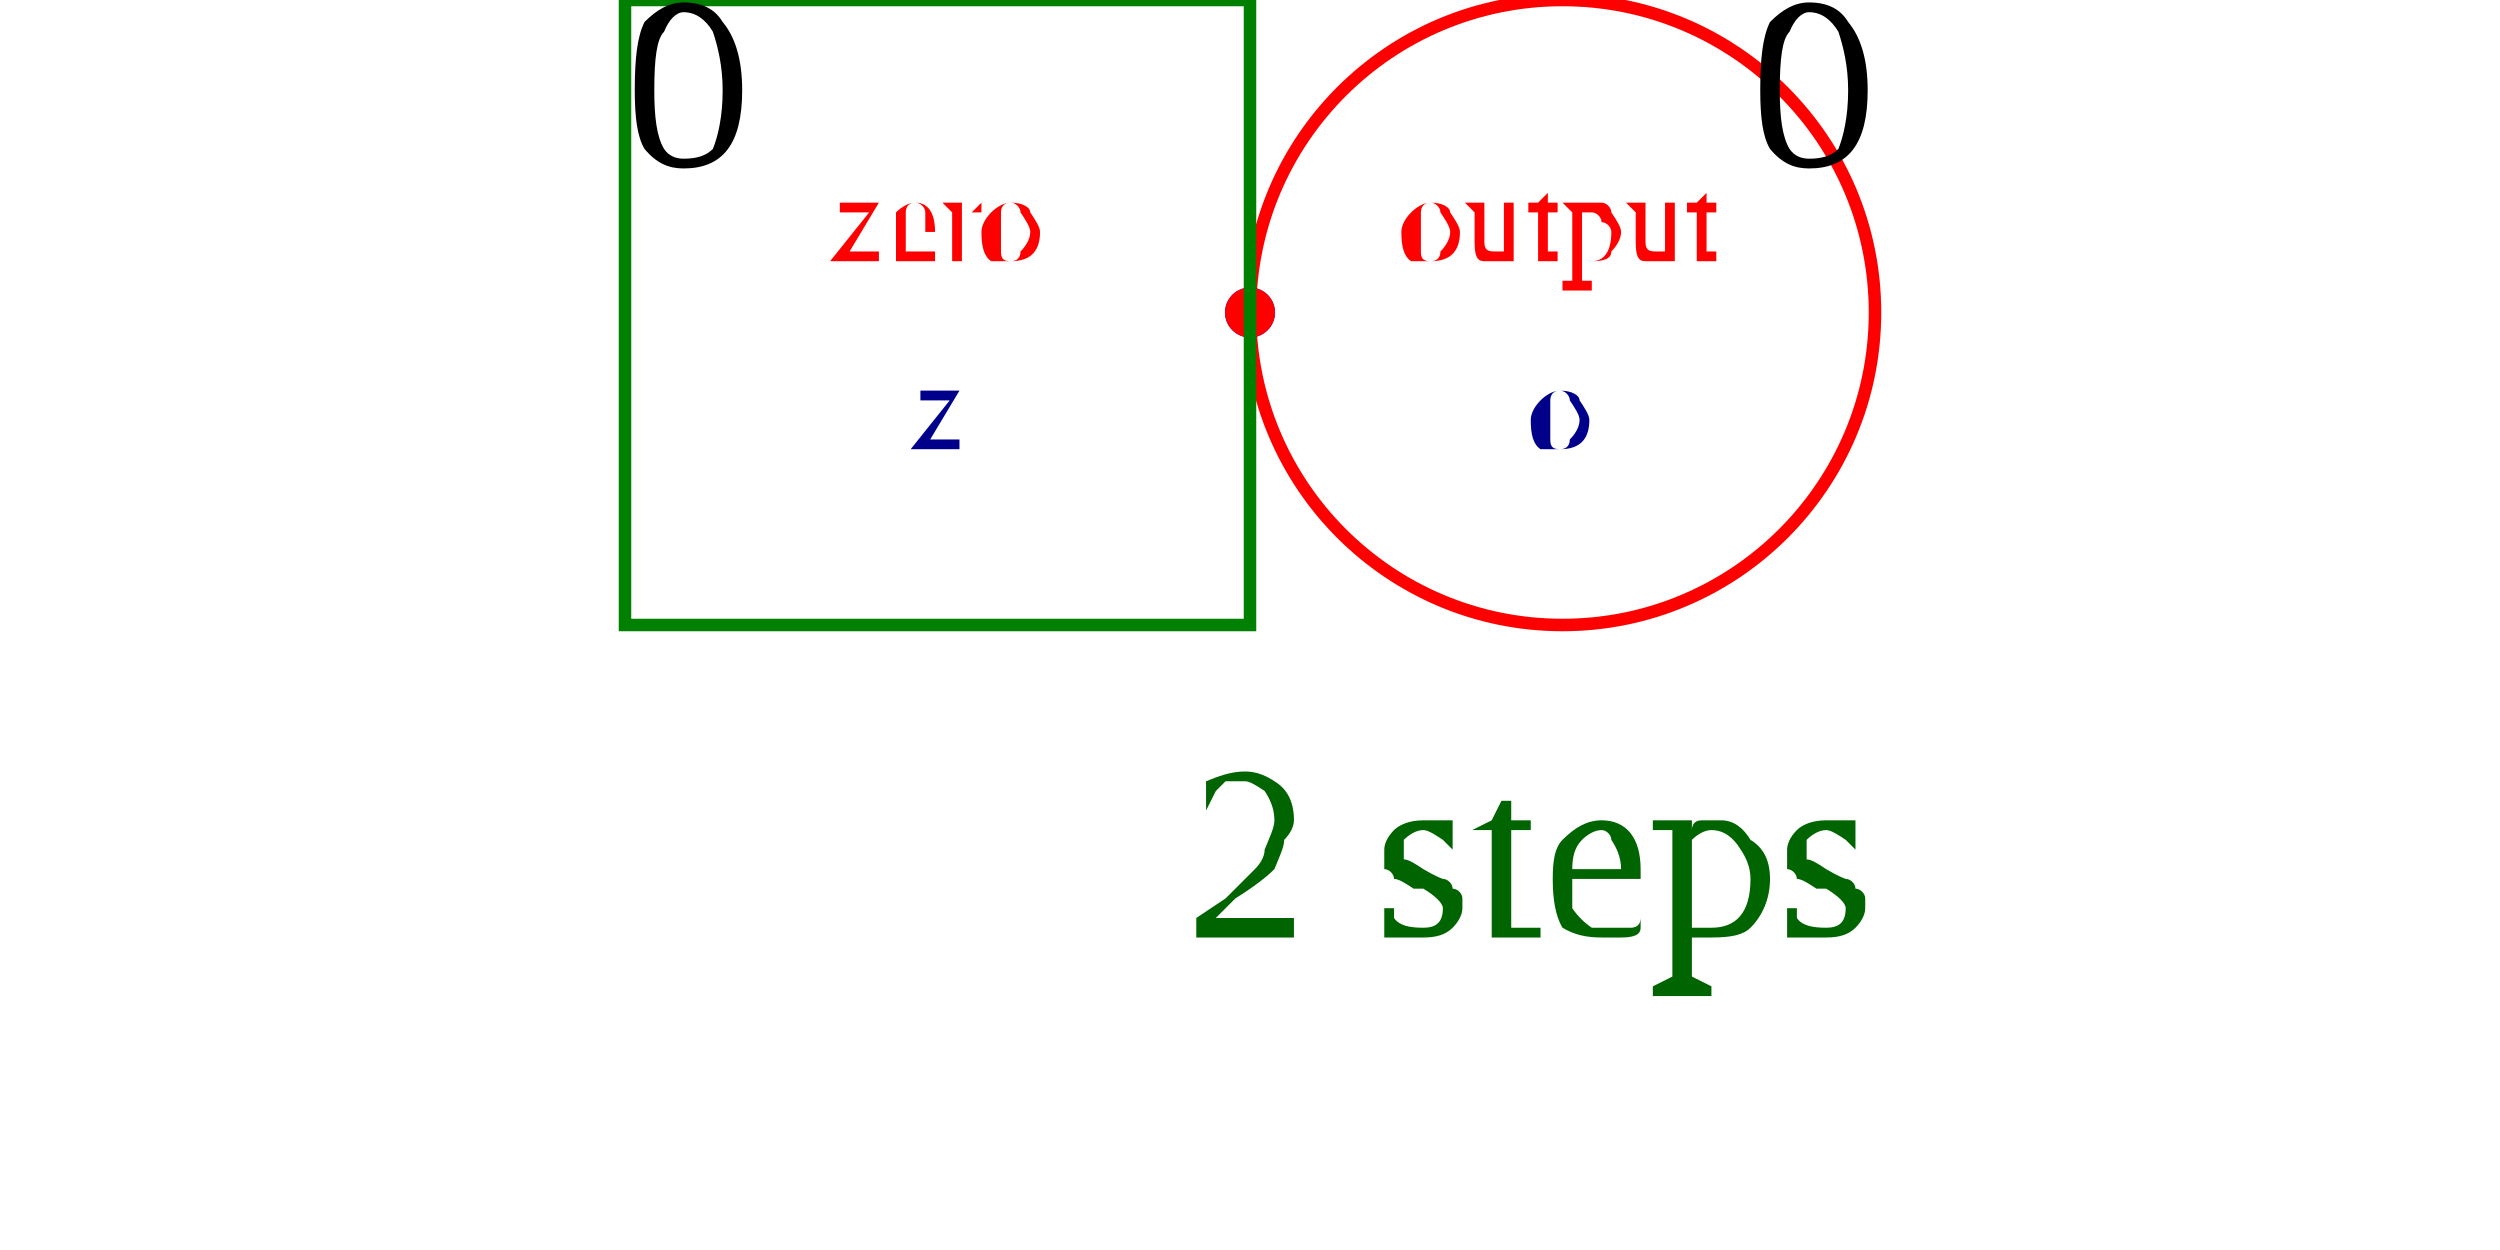
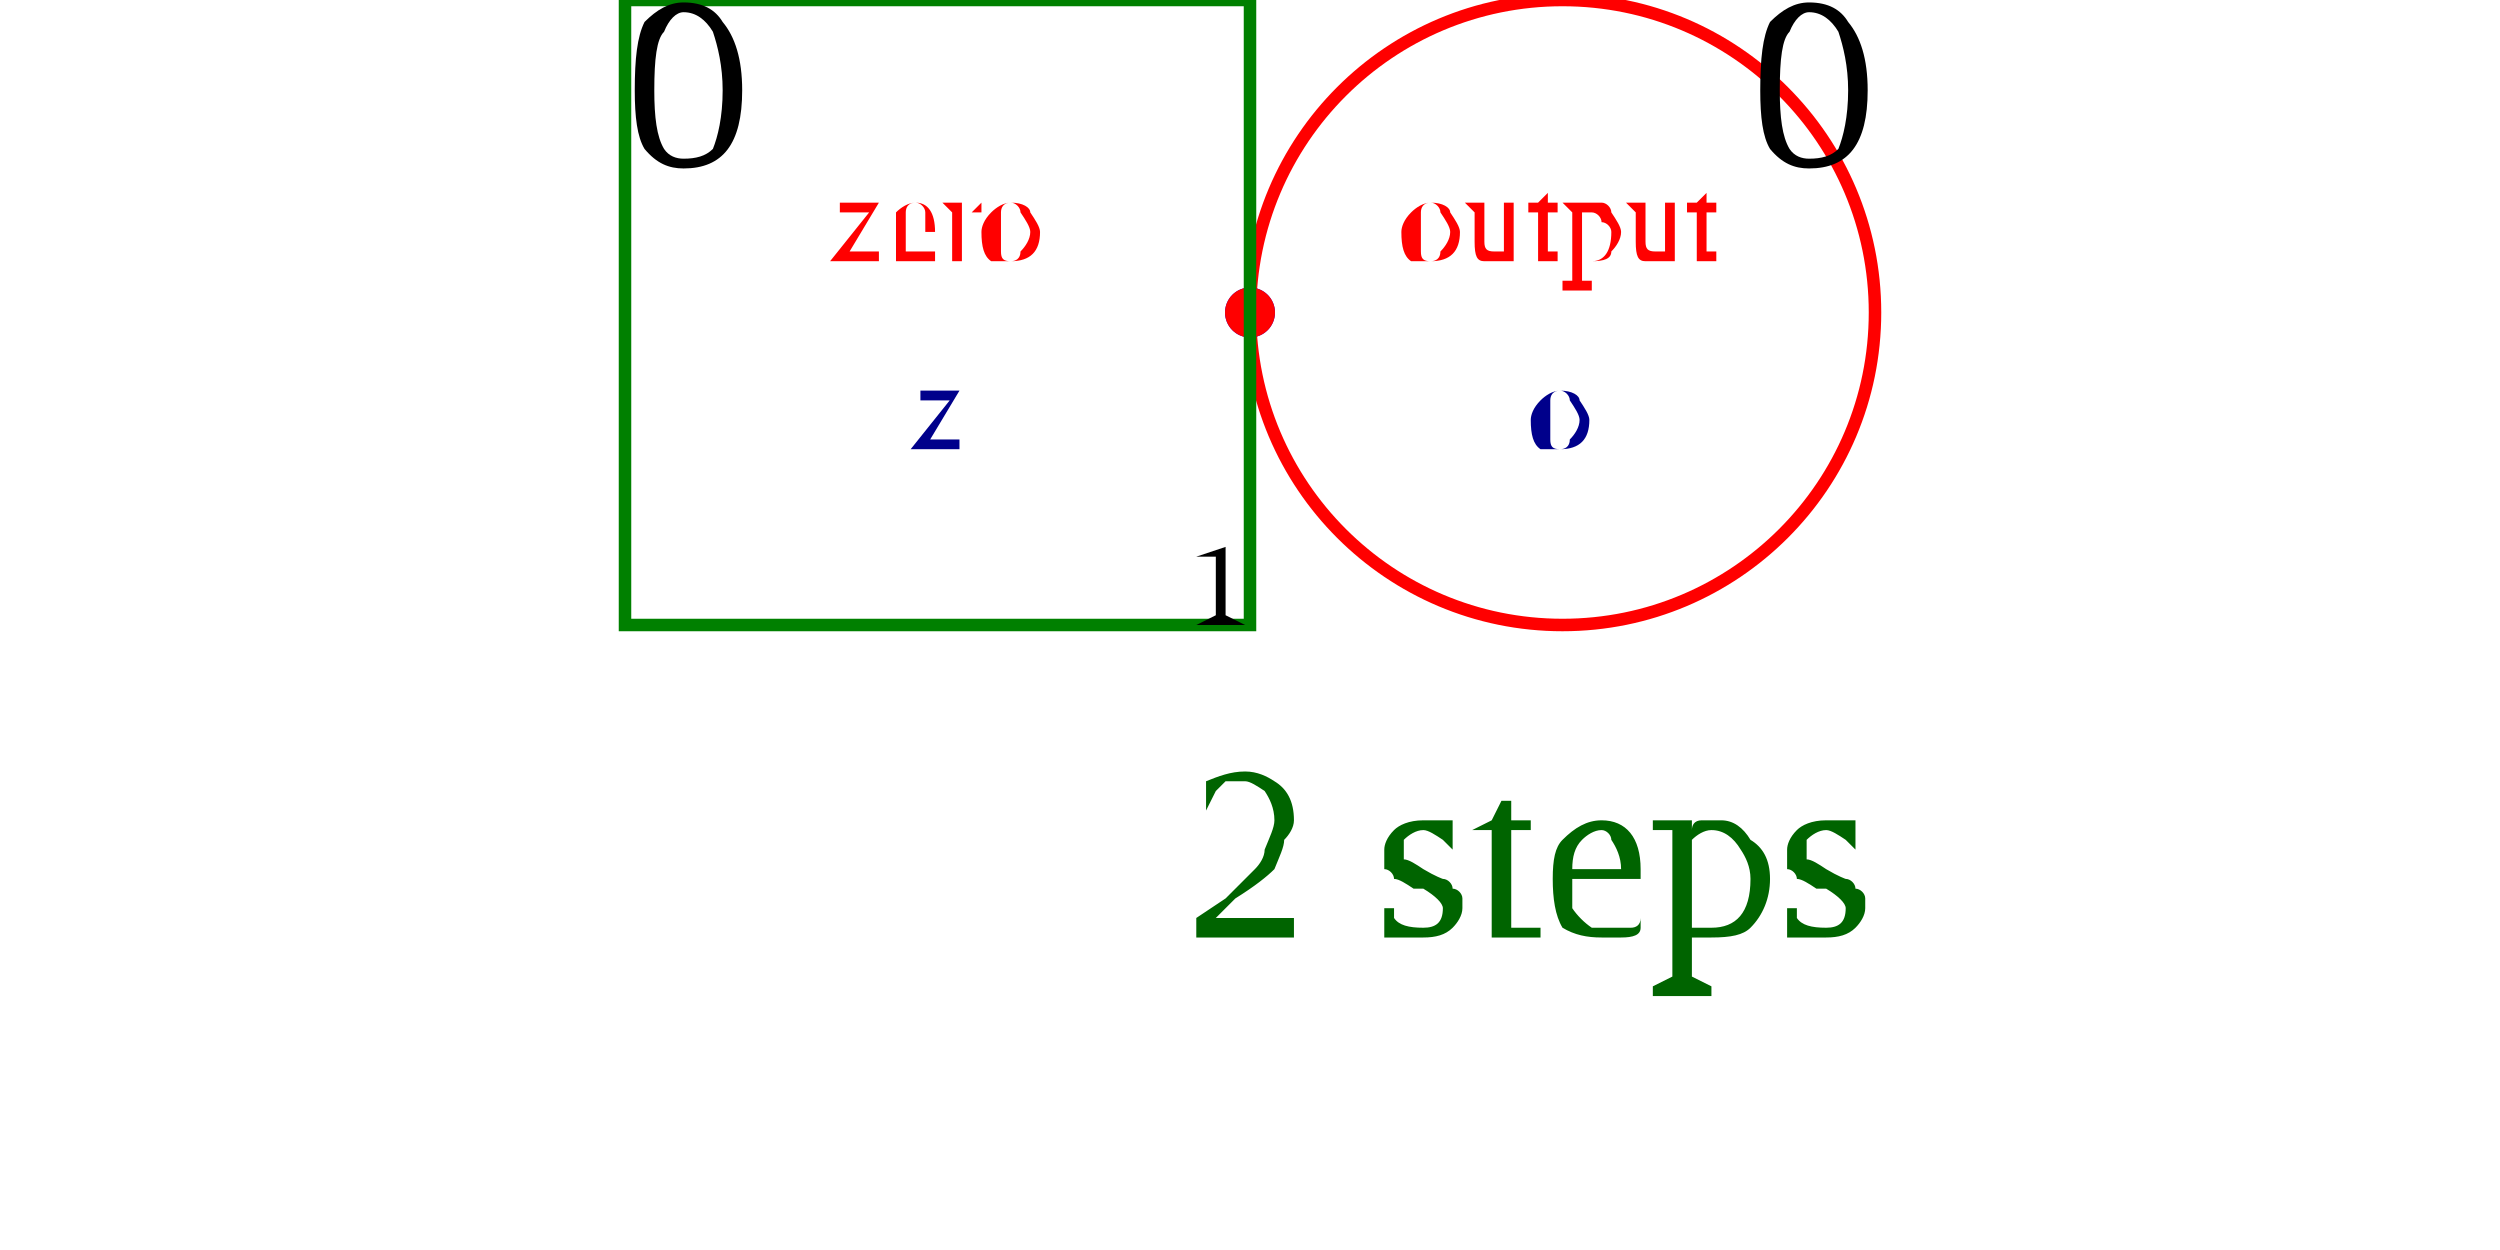
<svg xmlns="http://www.w3.org/2000/svg" height="100%" viewBox="0 0 4 2" width="100%">
  <text fill="darkGreen" font-size="0.4" stroke-width="0.04" text-anchor="end" x="3" y="1.5">2 steps</text>
  <circle cx="2.5" cy="0.5" fill="transparent" font-size="0.2" r="0.5" stroke="red" stroke-width="0.02" />
  <text dominant-baseline="hanging" fill="black" font-size="0.4" stroke-width="0.04" text-anchor="end" x="3" y="0">0</text>
  <text dominant-baseline="auto" fill="red" font-size="0.2" stroke-width="0.02" text-anchor="middle" x="2.5" y="0.417">output</text>
  <text dominant-baseline="hanging" fill="darkblue" font-size="0.2" stroke-width="0.02" text-anchor="middle" x="2.5" y="0.583">o</text>
  <line font-size="0.2" stroke="black" stroke-width="0.02" x1="2" x2="2" y1="0.5" y2="0.5" />
  <circle cx="2" cy="0.5" fill="blue" font-size="0.2" r="0.04" stroke-width="0.02" />
  <circle cx="2" cy="0.5" fill="red" font-size="0.2" r="0.04" stroke-width="0.02" />
  <rect fill="transparent" font-size="0.2" height="1" stroke="green" stroke-width="0.02" width="1" x="1" y="0" />
  <text dominant-baseline="hanging" fill="black" font-size="0.4" stroke-width="0.04" text-anchor="start" x="1" y="0">0</text>
+   <text fill="black" font-size="0.2" stroke-width="0.02" text-anchor="end" x="2" y="1">1</text>
  <text dominant-baseline="auto" fill="red" font-size="0.2" stroke-width="0.02" text-anchor="middle" x="1.5" y="0.417">zero</text>
  <text dominant-baseline="hanging" fill="darkblue" font-size="0.2" stroke-width="0.02" text-anchor="middle" x="1.5" y="0.583">z</text>
</svg>
